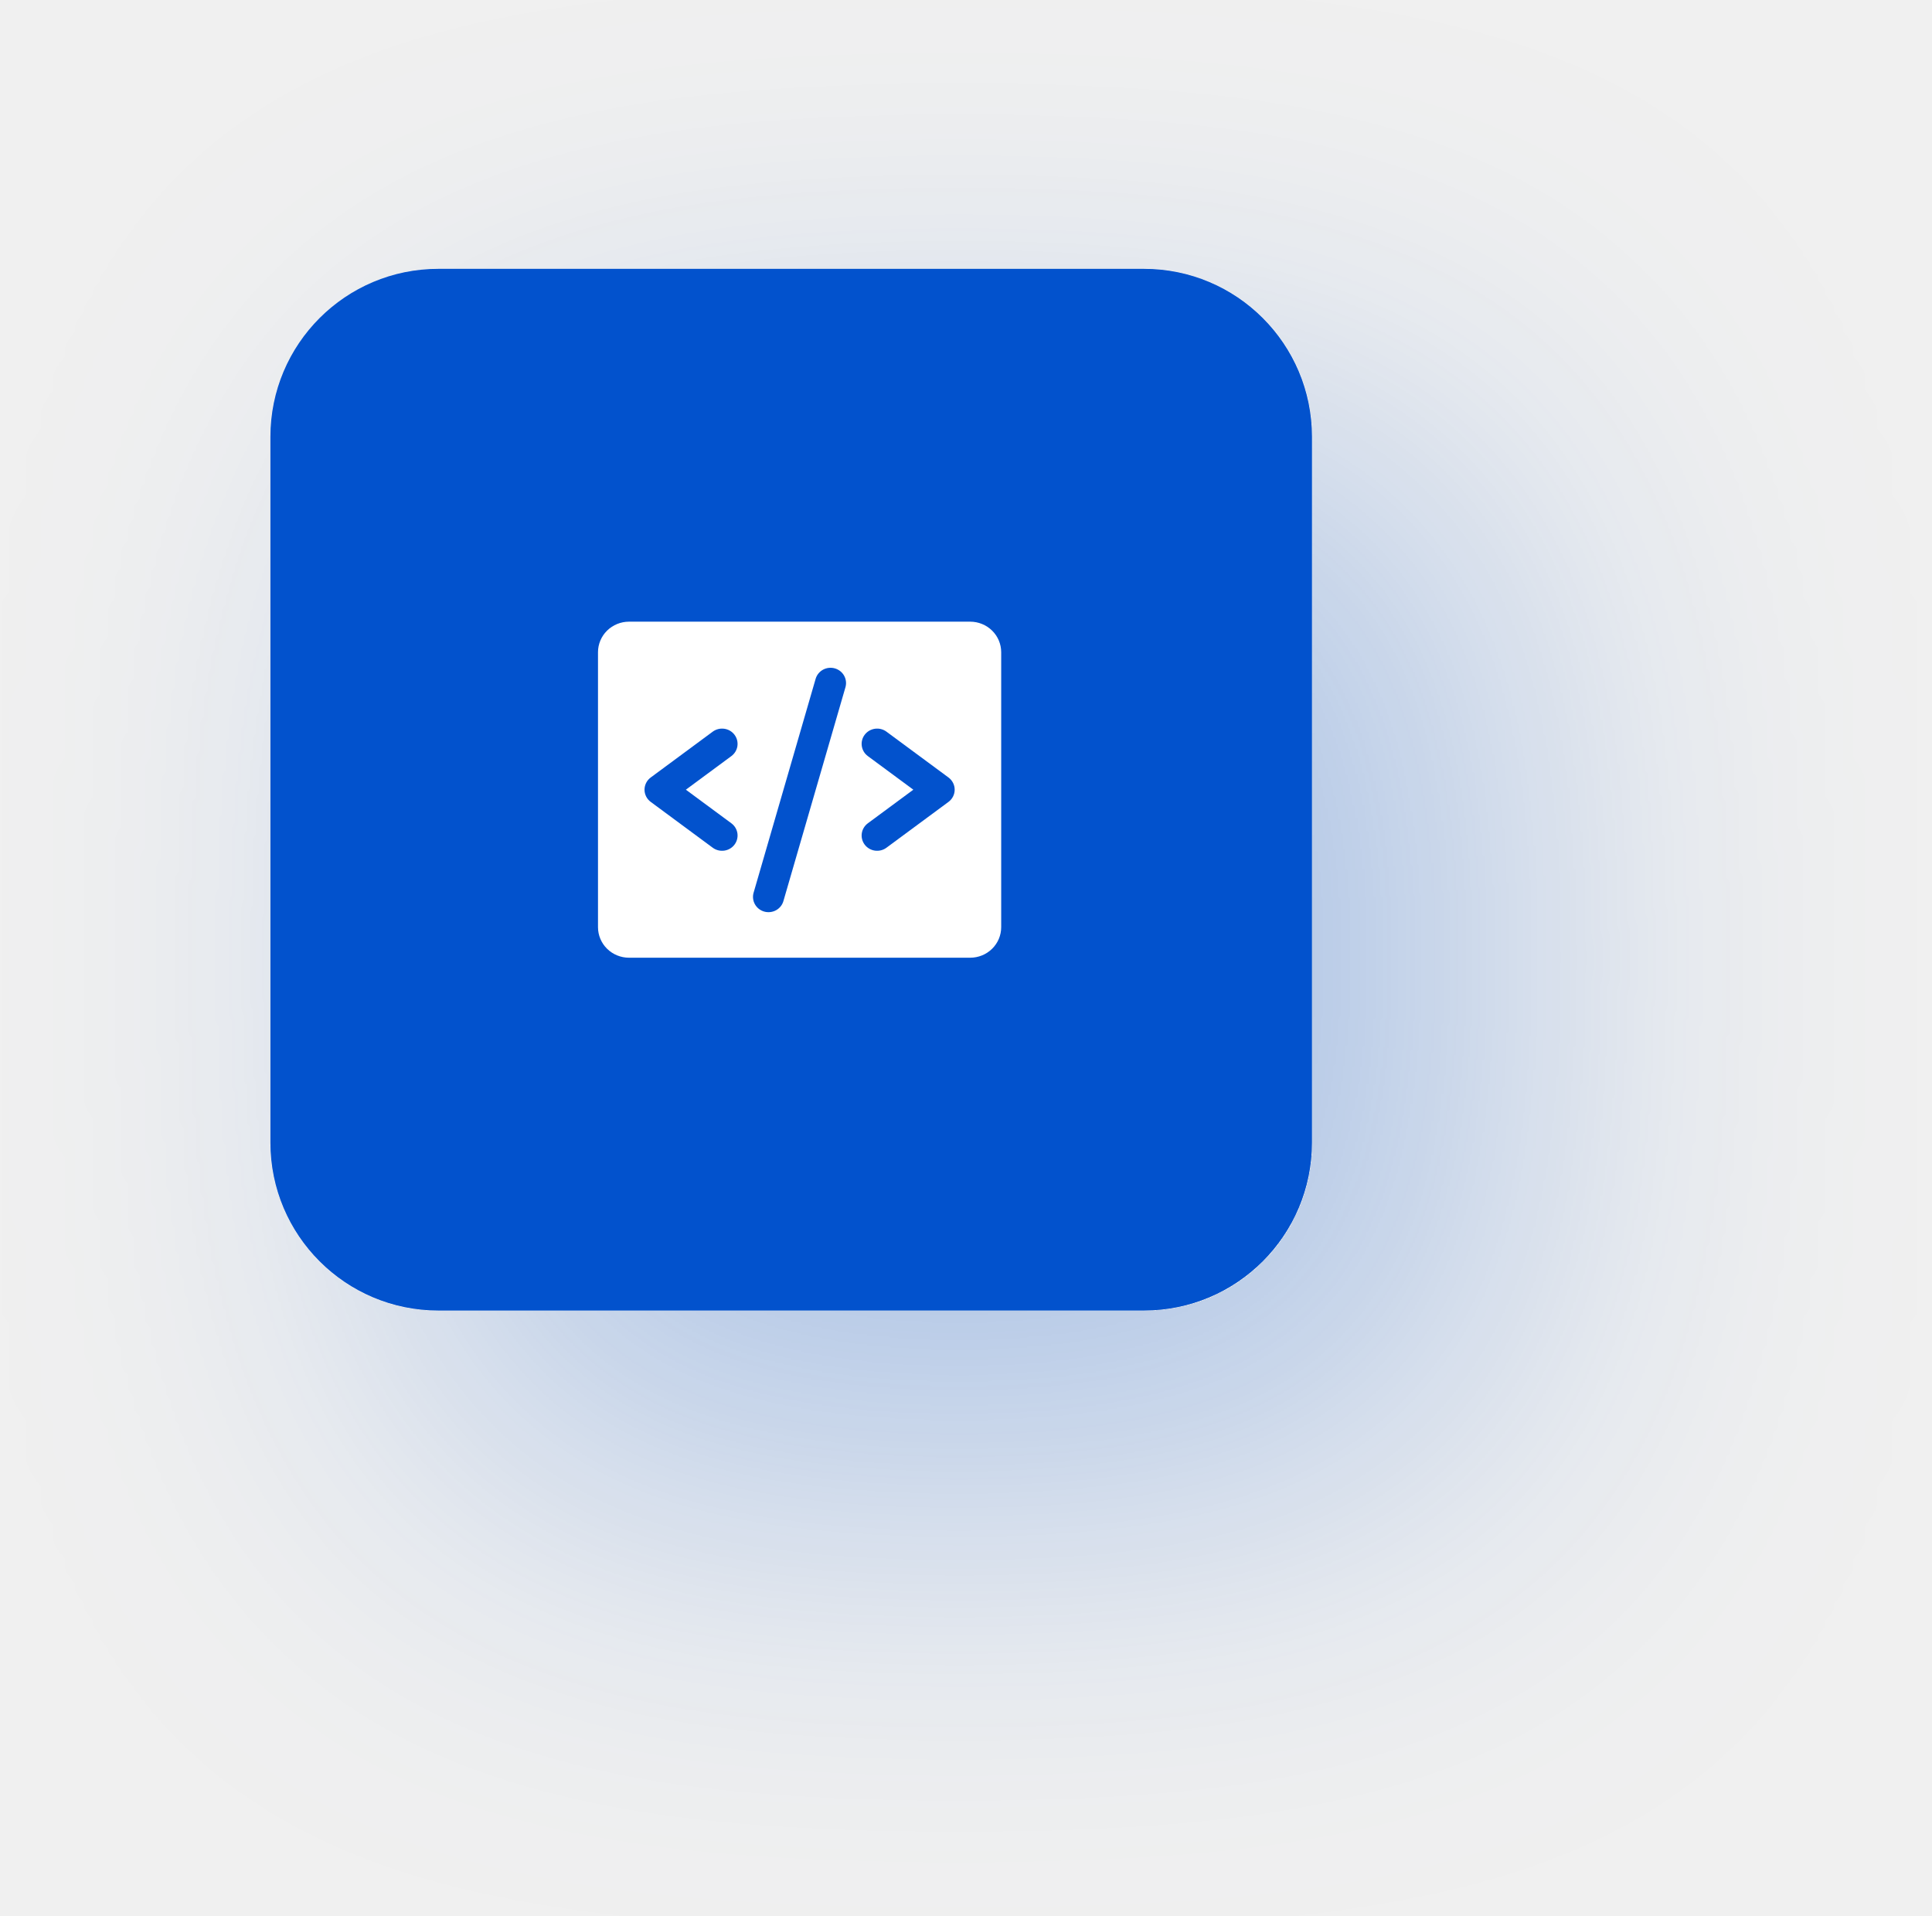
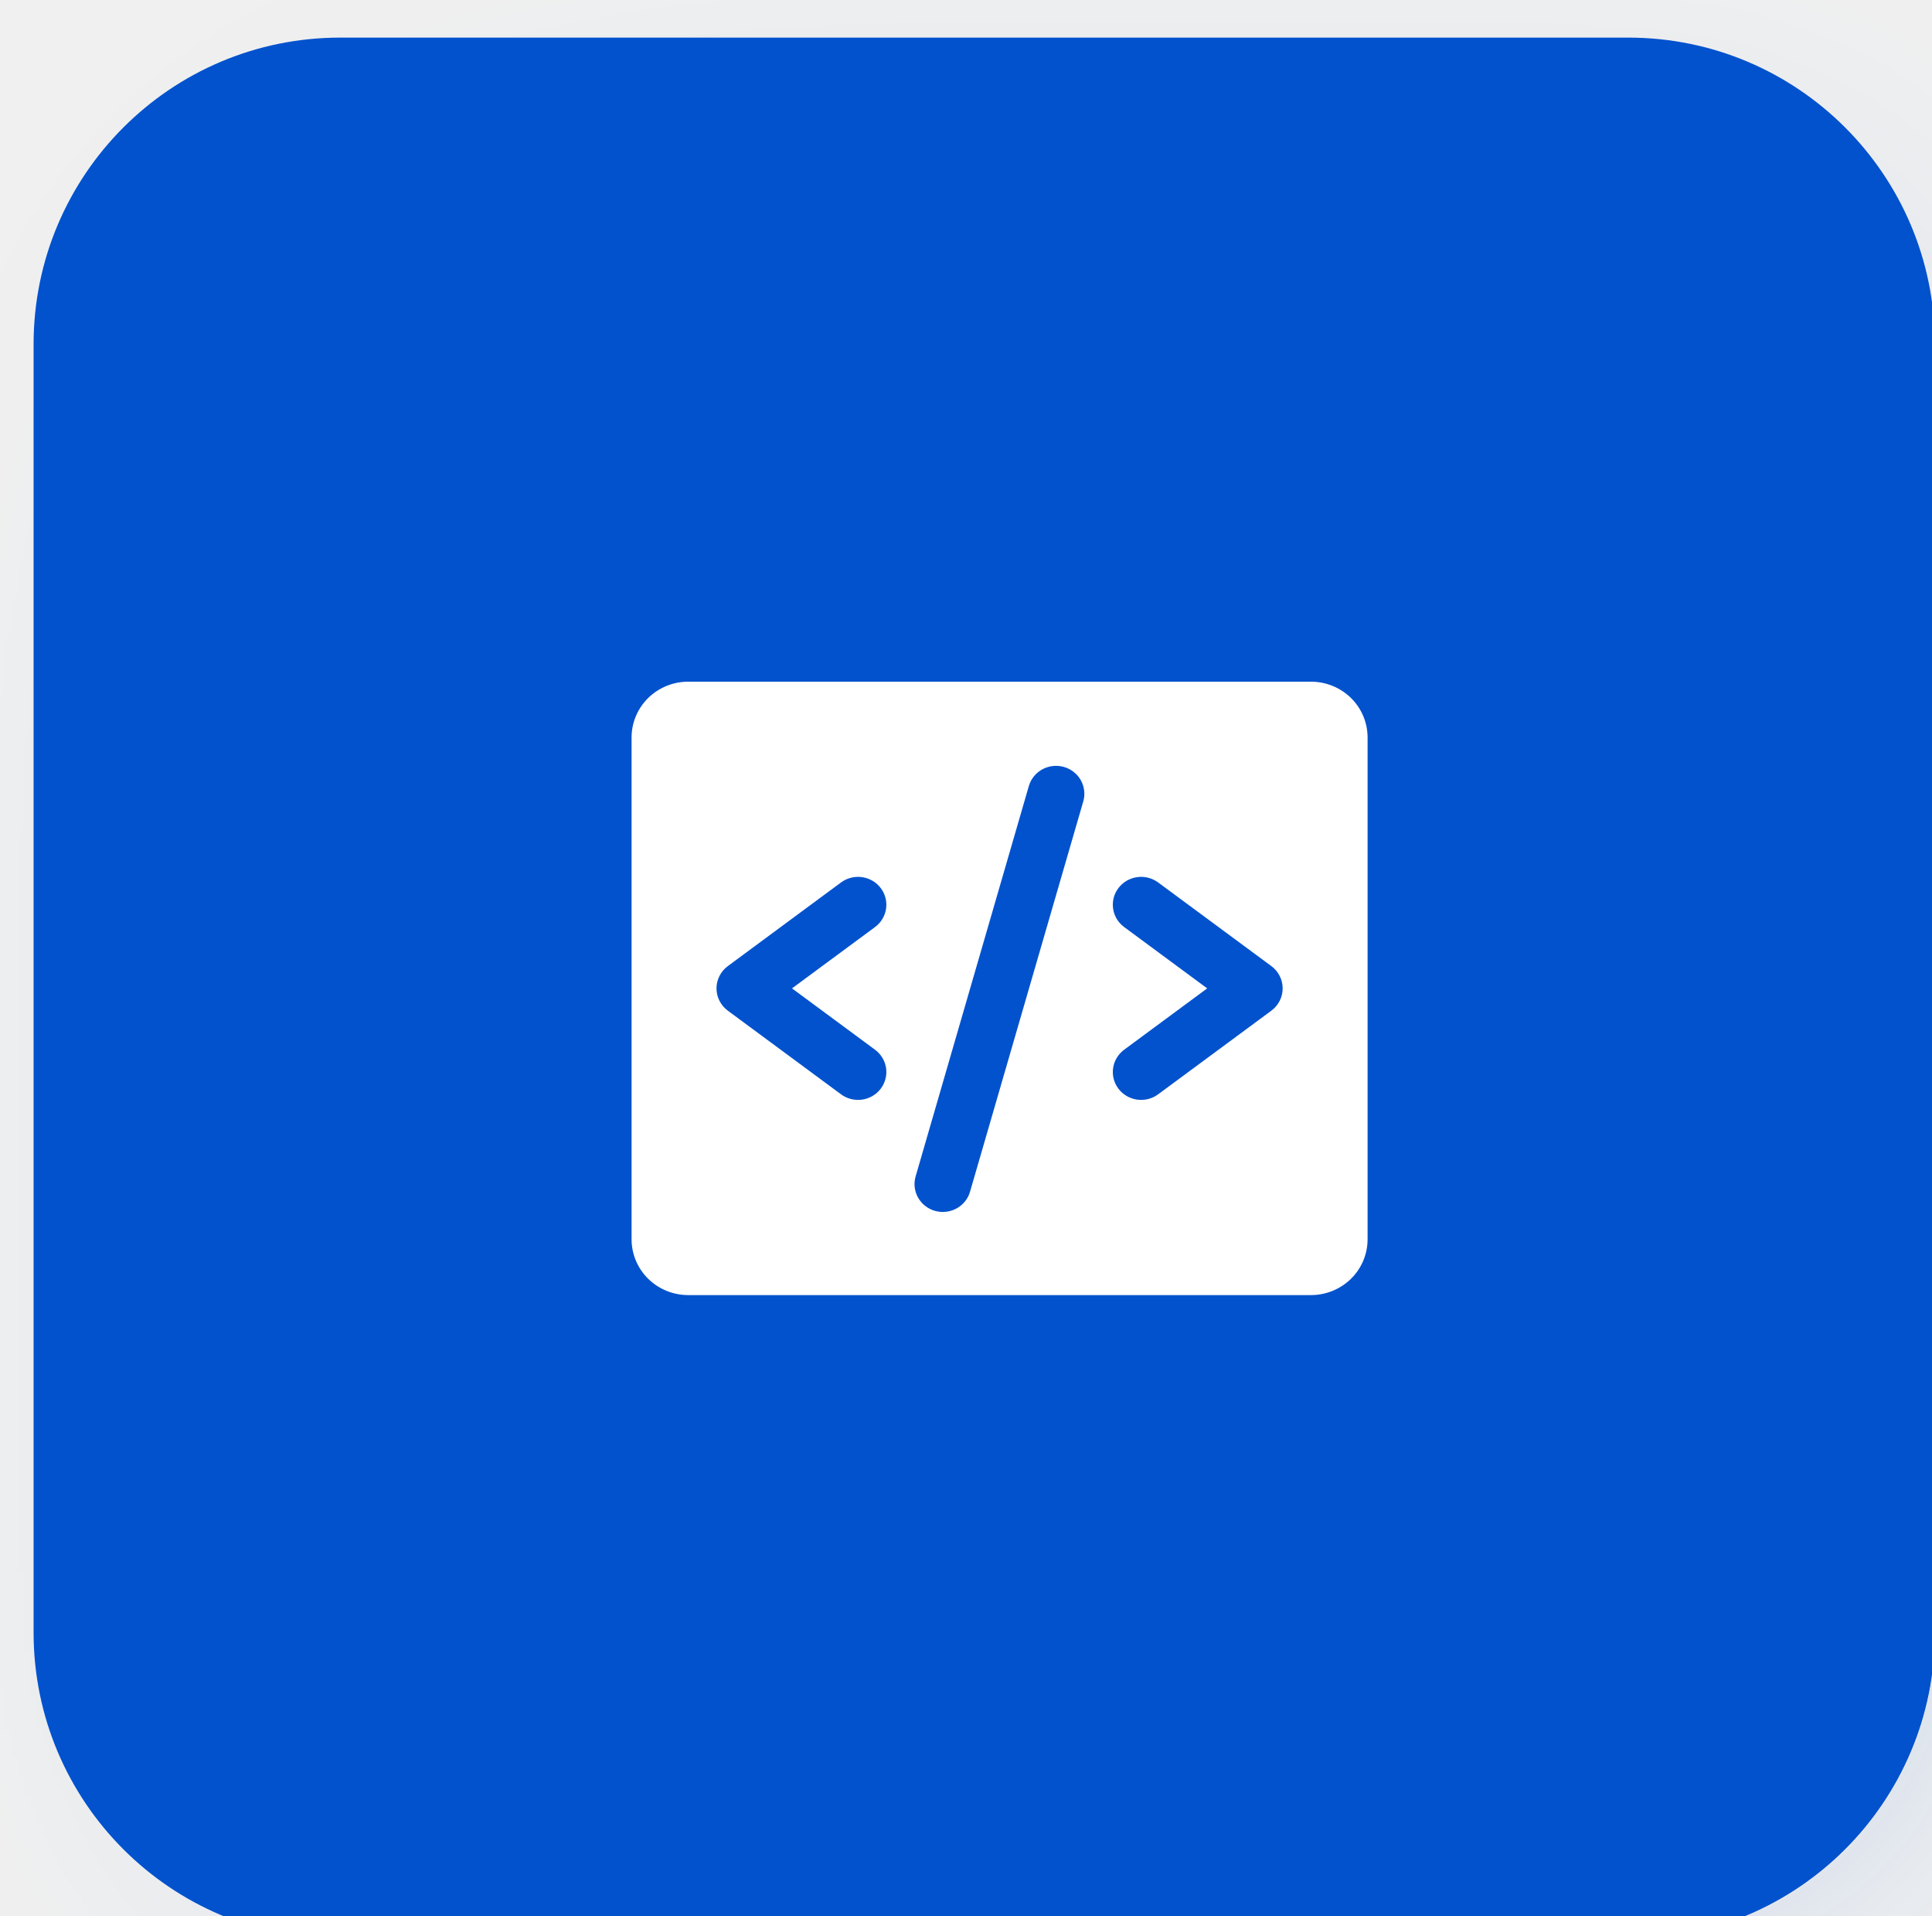
- <svg xmlns="http://www.w3.org/2000/svg" width="115" height="114" viewBox="0 0 115 114" fill="none" class="icon">
+ <svg xmlns="http://www.w3.org/2000/svg" width="115" height="114" viewBox="15 15 63 62" fill="none" class="icon">
  <style>
        @media (prefers-color-scheme: dark) {
            rect.one { fill: #428DFF; }
        }
        .icon:hover {
        fill: #DA4567;
        }
    </style>
  <g filter="url(#filter0_d_3309_2100)">
    <rect x="16.095" y="16" width="62" height="62" rx="10" fill="#0252CD" class="one" />
  </g>
  <g clip-path="url(#clip0_3309_2100)">
    <path d="M57.749 37H37.441C36.952 37 36.482 37.192 36.136 37.532C35.79 37.873 35.595 38.336 35.595 38.818V55.182C35.595 55.664 35.79 56.127 36.136 56.468C36.482 56.808 36.952 57 37.441 57H57.749C58.239 57 58.708 56.808 59.054 56.468C59.401 56.127 59.595 55.664 59.595 55.182V38.818C59.595 38.336 59.401 37.873 59.054 37.532C58.708 37.192 58.239 37 57.749 37ZM43.534 49C43.73 49.145 43.859 49.36 43.894 49.599C43.928 49.837 43.865 50.08 43.718 50.273C43.571 50.466 43.353 50.593 43.11 50.627C42.868 50.661 42.622 50.599 42.426 50.455L38.734 47.727C38.619 47.643 38.526 47.533 38.462 47.407C38.398 47.28 38.364 47.141 38.364 47C38.364 46.859 38.398 46.72 38.462 46.593C38.526 46.467 38.619 46.357 38.734 46.273L42.426 43.545C42.622 43.401 42.868 43.339 43.11 43.373C43.353 43.407 43.571 43.534 43.718 43.727C43.865 43.92 43.928 44.163 43.894 44.401C43.859 44.64 43.73 44.855 43.534 45L40.826 47L43.534 49ZM50.329 40.886L46.636 53.614C46.605 53.73 46.55 53.84 46.475 53.936C46.4 54.031 46.307 54.111 46.2 54.171C46.093 54.231 45.975 54.269 45.854 54.283C45.732 54.297 45.608 54.288 45.49 54.255C45.372 54.221 45.262 54.165 45.166 54.09C45.071 54.014 44.991 53.92 44.933 53.814C44.874 53.708 44.838 53.591 44.826 53.471C44.813 53.351 44.826 53.229 44.862 53.114L48.554 40.386C48.625 40.159 48.784 39.968 48.996 39.854C49.209 39.741 49.458 39.714 49.69 39.779C49.923 39.845 50.12 39.997 50.239 40.204C50.358 40.411 50.391 40.656 50.329 40.886ZM56.457 47.727L52.764 50.455C52.569 50.599 52.322 50.661 52.08 50.627C51.838 50.593 51.619 50.466 51.472 50.273C51.325 50.08 51.262 49.837 51.297 49.599C51.331 49.36 51.461 49.145 51.657 49L54.365 47L51.657 45C51.56 44.928 51.478 44.839 51.416 44.736C51.355 44.633 51.314 44.52 51.297 44.401C51.28 44.283 51.286 44.163 51.316 44.047C51.346 43.931 51.399 43.823 51.472 43.727C51.545 43.632 51.636 43.551 51.74 43.49C51.845 43.43 51.96 43.39 52.08 43.373C52.2 43.356 52.322 43.362 52.44 43.392C52.557 43.422 52.667 43.474 52.764 43.545L56.457 46.273C56.571 46.357 56.664 46.467 56.728 46.593C56.793 46.72 56.826 46.859 56.826 47C56.826 47.141 56.793 47.28 56.728 47.407C56.664 47.533 56.571 47.643 56.457 47.727Z" fill="white" />
  </g>
  <defs>
    <filter id="filter0_d_3309_2100" x="0.095" y="0" width="114" height="114" filterUnits="userSpaceOnUse" color-interpolation-filters="sRGB">
      <feFlood flood-opacity="0" result="BackgroundImageFix" />
      <feColorMatrix in="SourceAlpha" type="matrix" values="0 0 0 0 0 0 0 0 0 0 0 0 0 0 0 0 0 0 127 0" result="hardAlpha" />
      <feOffset dx="10" dy="10" />
      <feGaussianBlur stdDeviation="13" />
      <feComposite in2="hardAlpha" operator="out" />
      <feColorMatrix type="matrix" values="0 0 0 0 0.008 0 0 0 0 0.322 0 0 0 0 0.804 0 0 0 0.28 0" />
      <feBlend mode="normal" in2="BackgroundImageFix" result="effect1_dropShadow_3309_2100" />
      <feBlend mode="normal" in="SourceGraphic" in2="effect1_dropShadow_3309_2100" result="shape" />
    </filter>
    <clipPath id="clip0_3309_2100">
      <rect width="24" height="24" fill="white" transform="translate(35.5952 35)" />
    </clipPath>
  </defs>
</svg>
